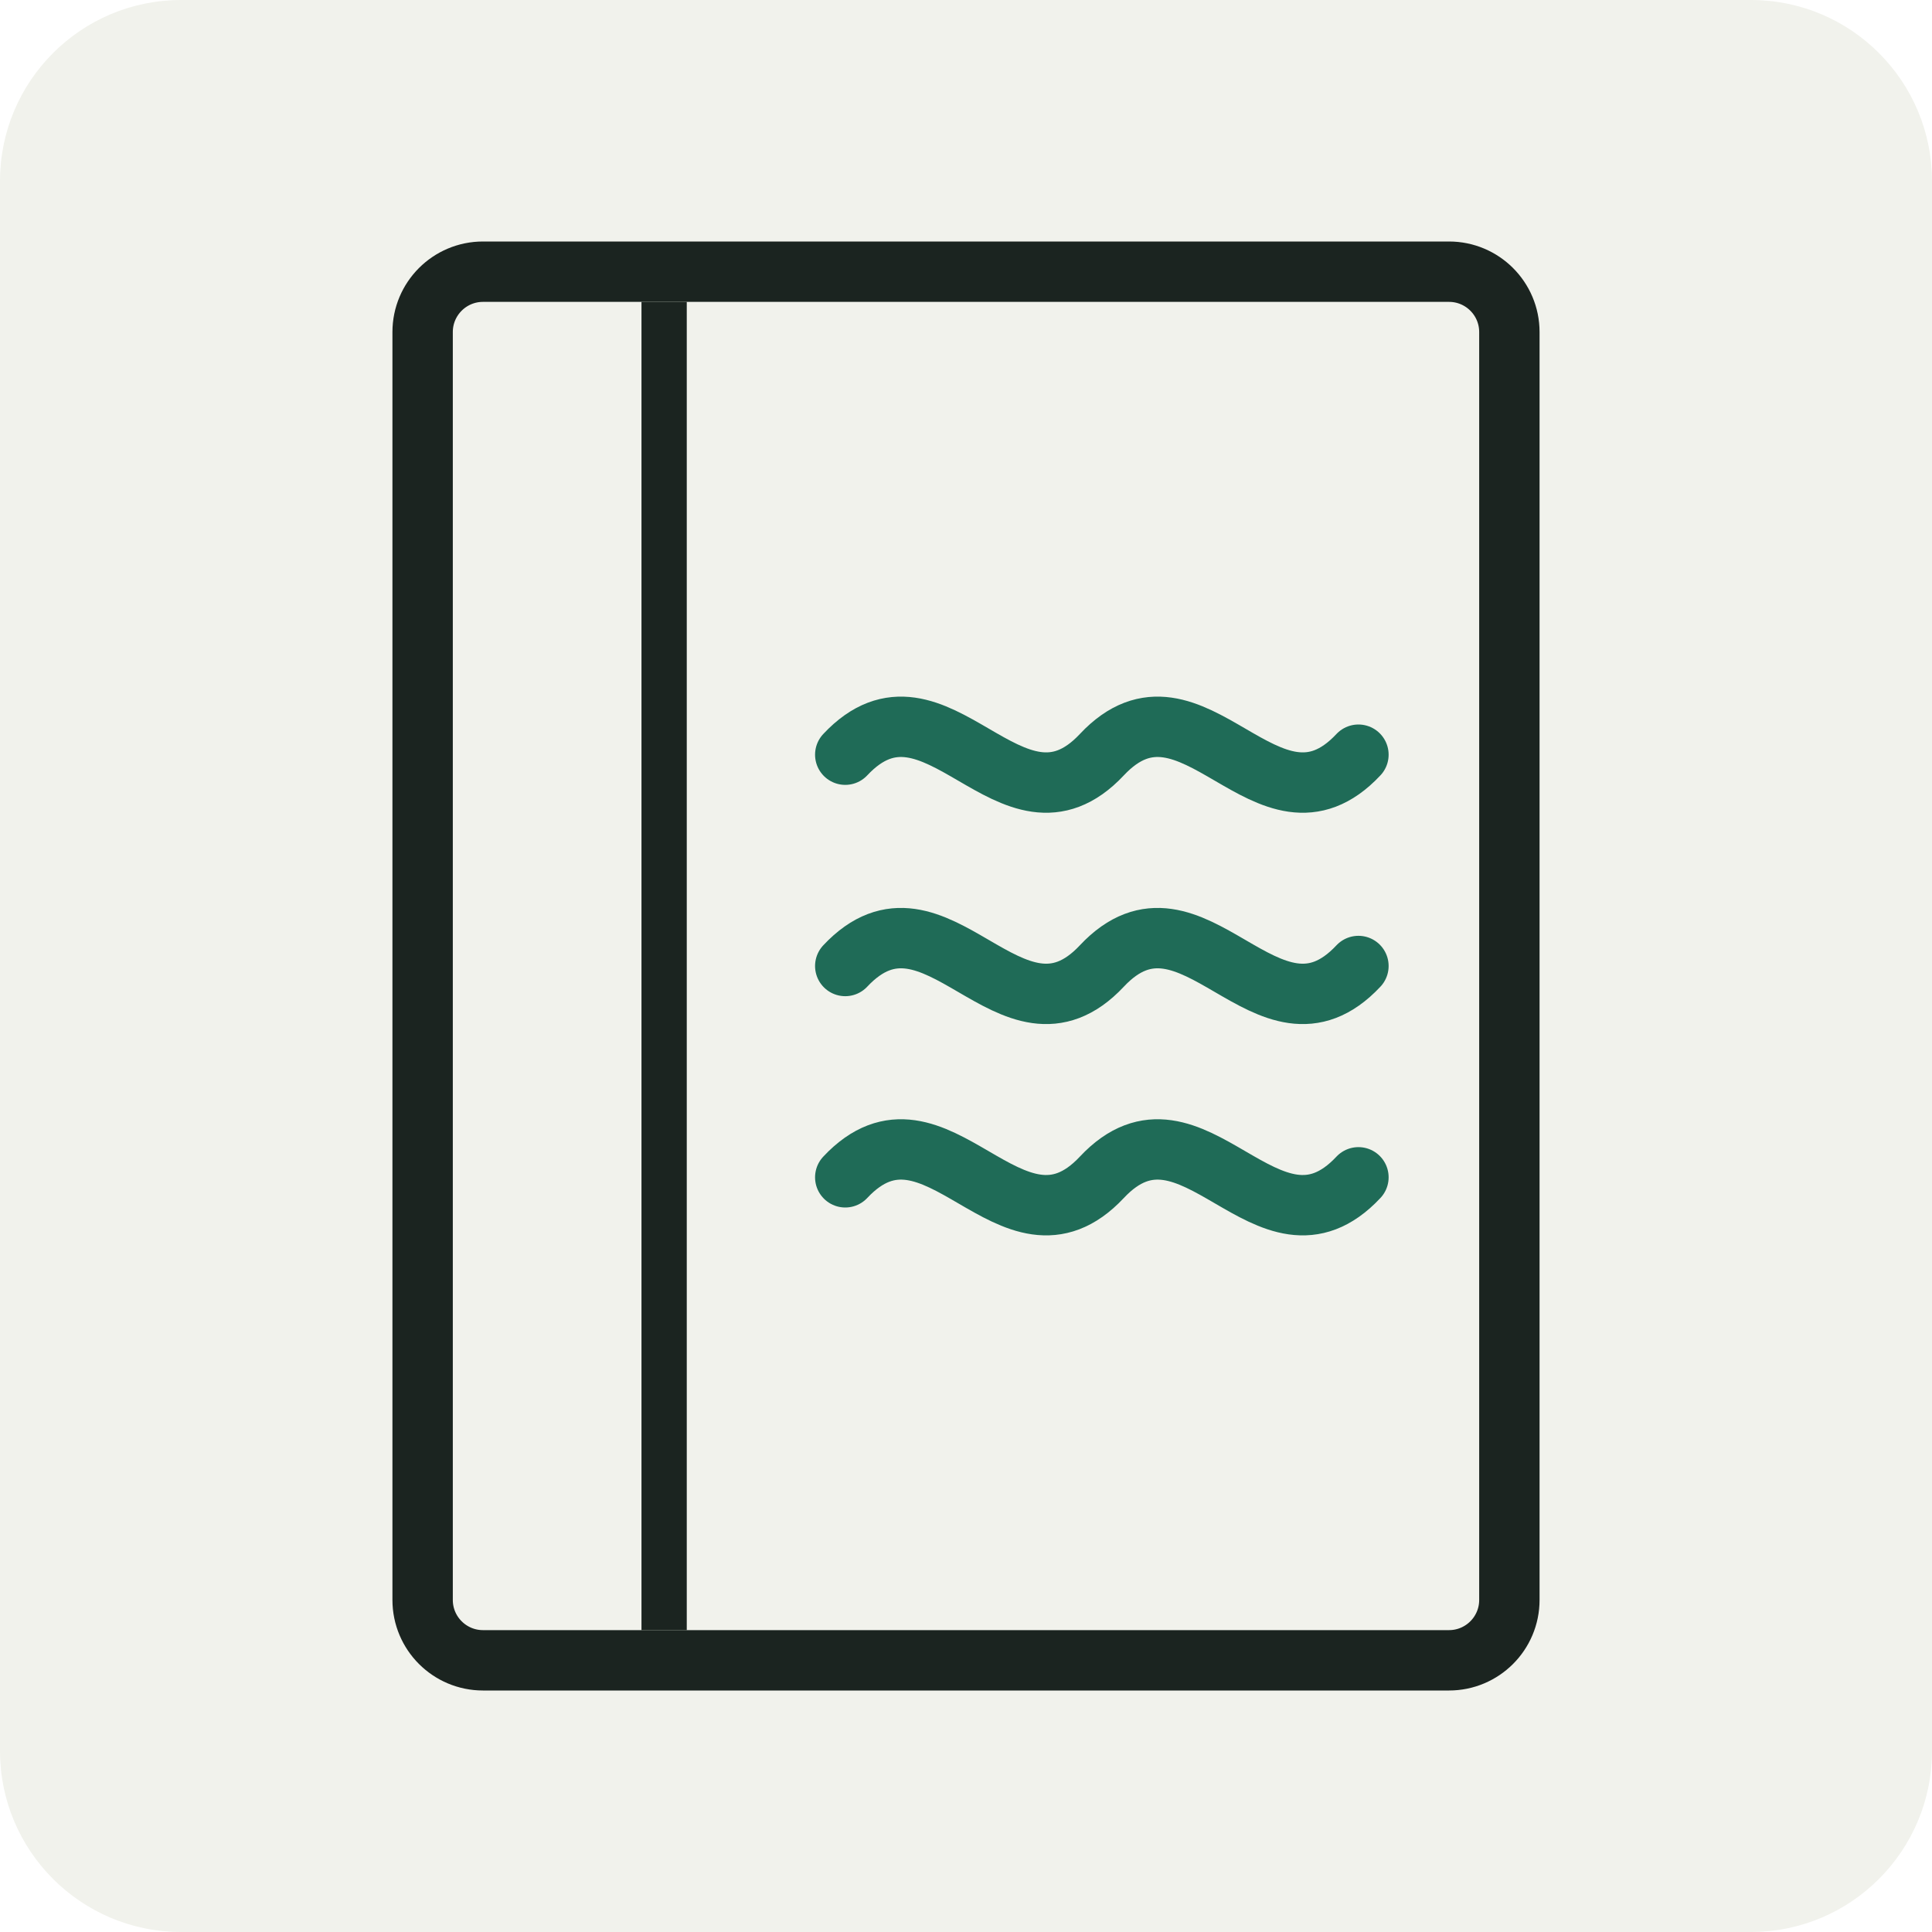
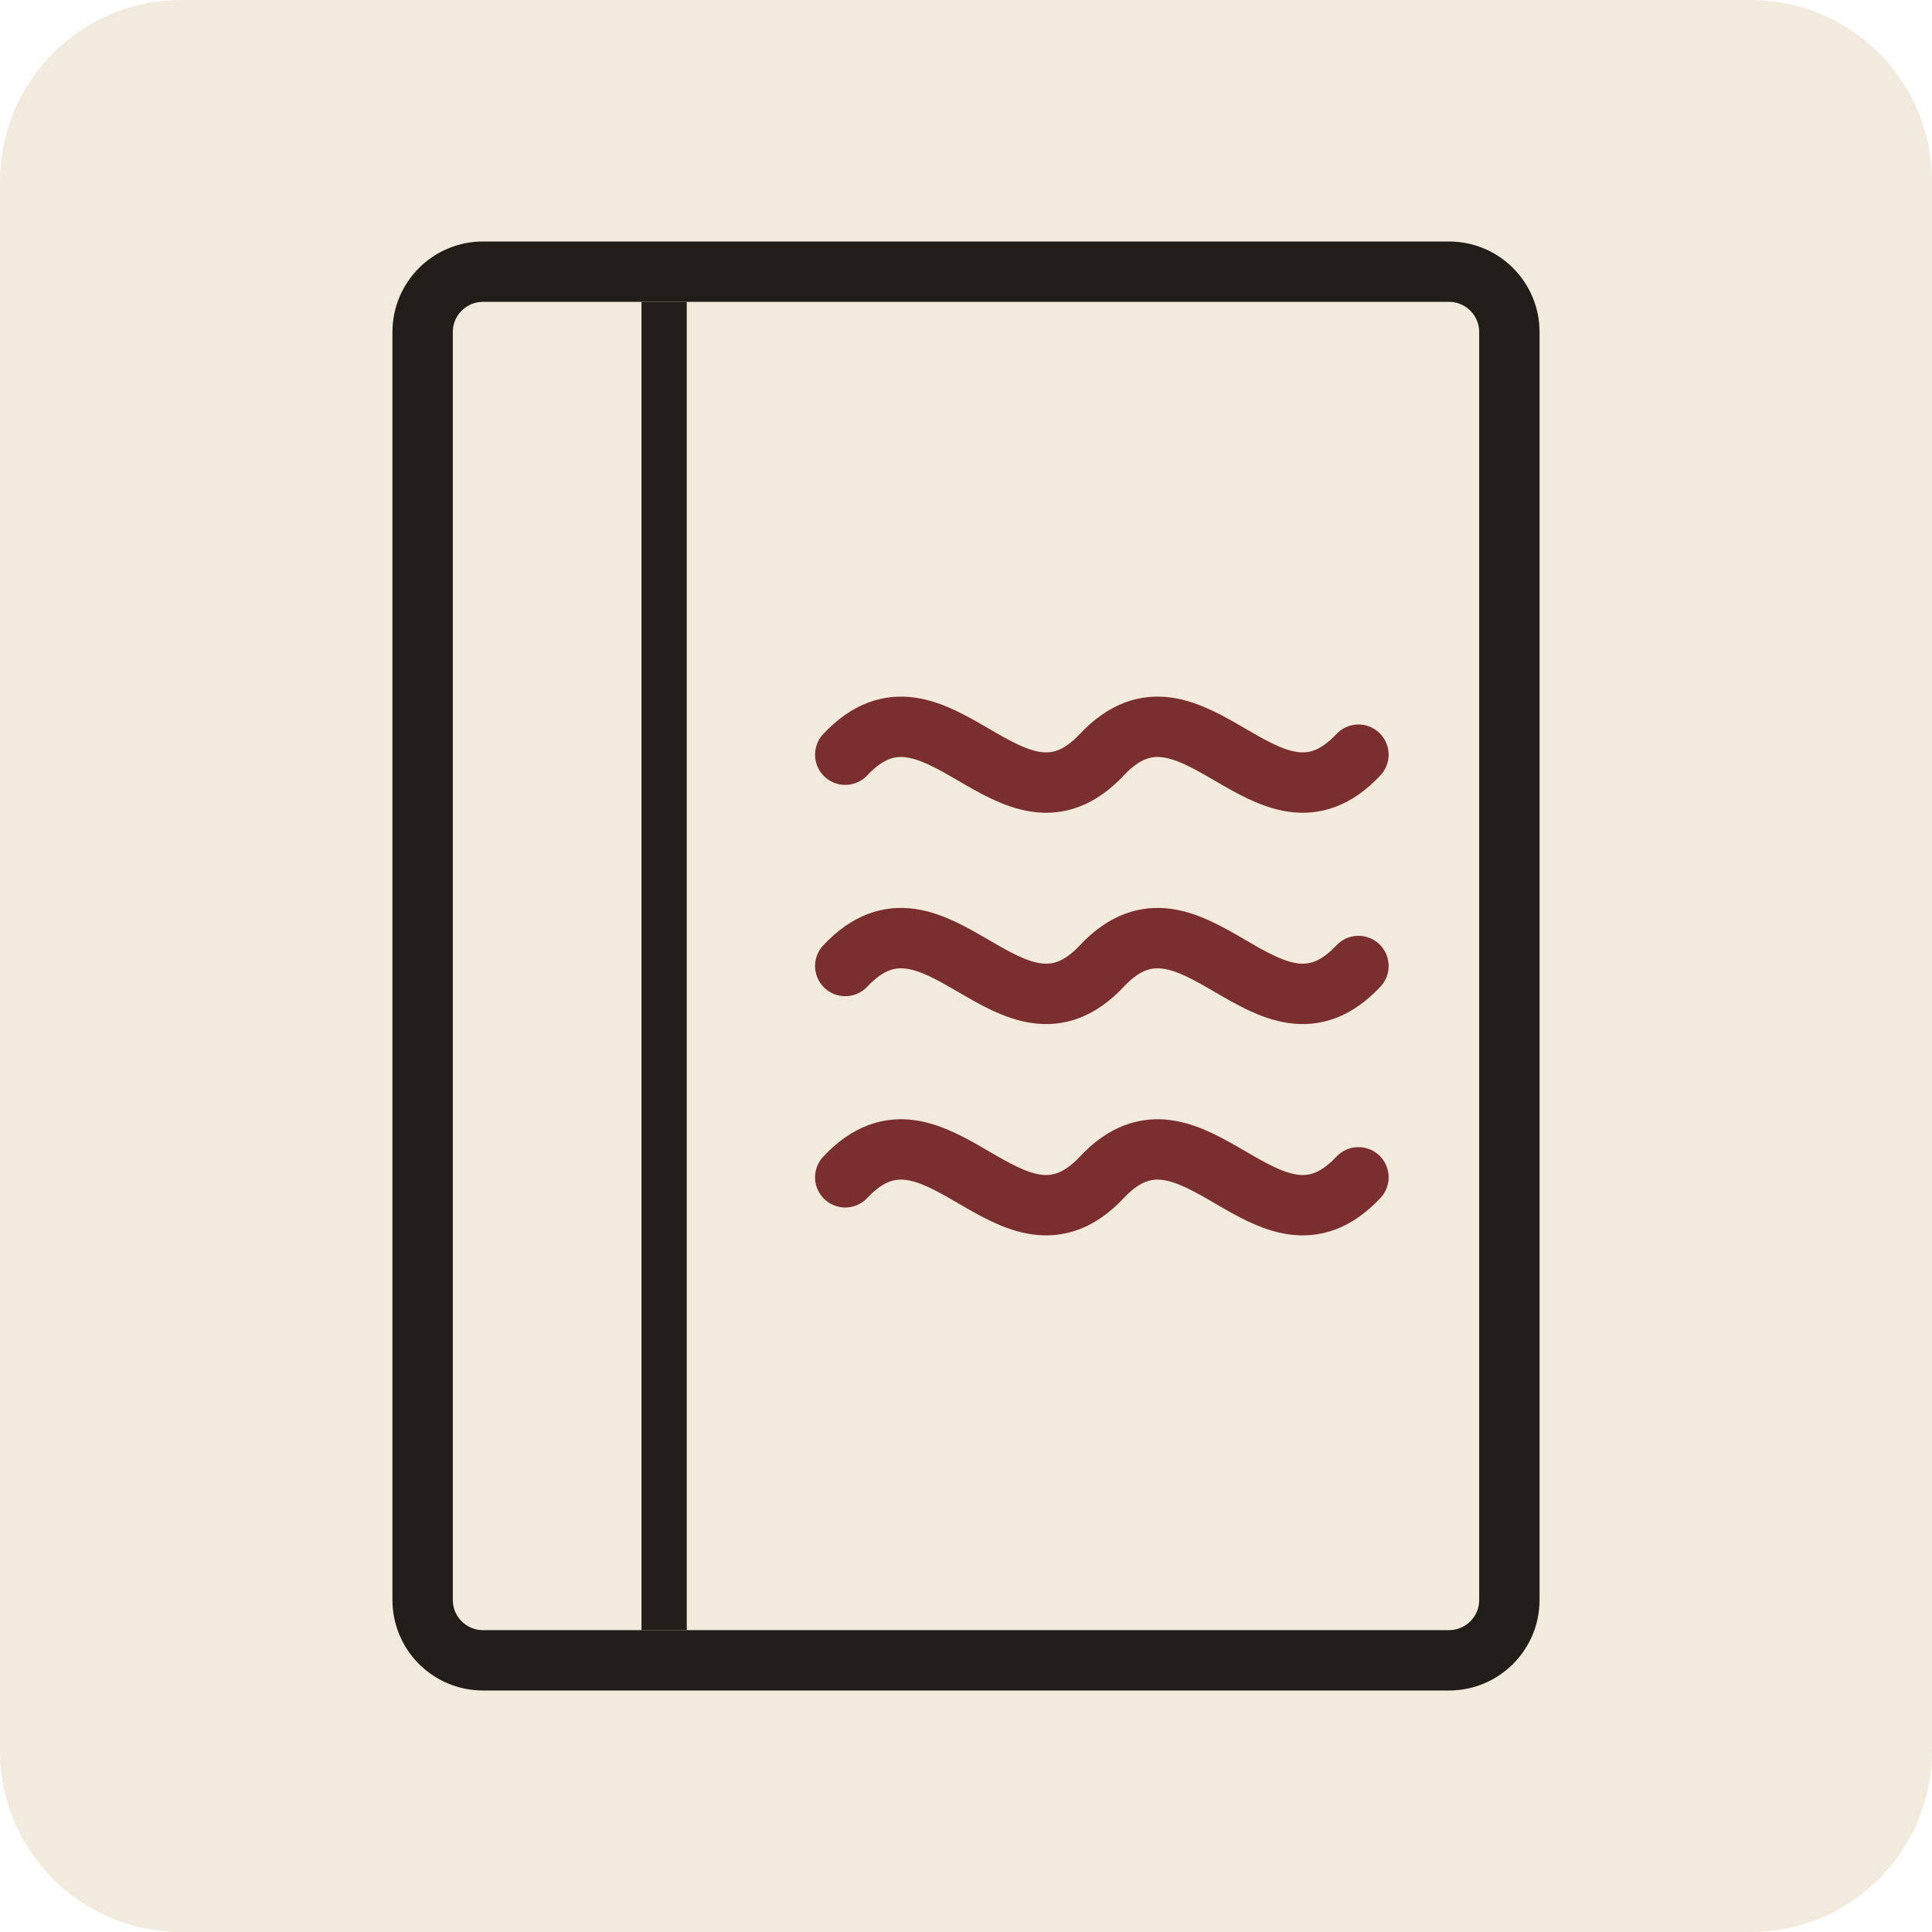
<svg xmlns="http://www.w3.org/2000/svg" viewBox="0 0 64 64">
-   <rect width="64" height="64" rx="6" fill="#f1f2ec" />
-   <rect x="14" y="9" width="36" height="46" rx="2" fill="none" stroke="#1b2420" stroke-width="2" />
-   <path d="M22 10v44" stroke="#1b2420" stroke-width="1.5" />
-   <path d="M28 25c3-3.2 5.5 3.2 8.5 0s5.5 3.2 8.5 0M28 32c3-3.2 5.5 3.2 8.5 0s5.5 3.2 8.5 0M28 39c3-3.2 5.5 3.2 8.5 0s5.5 3.2 8.5 0" stroke="#1f6b57" stroke-linecap="round" stroke-width="2" fill="none" />
+   <rect width="64" height="64" rx="6" fill="#f2ebdd" />
+   <rect x="14" y="9" width="36" height="46" rx="2" fill="none" stroke="#211d19" stroke-width="2" />
+   <path d="M22 10v44" stroke="#211d19" stroke-width="1.5" />
+   <path d="M28 25c3-3.2 5.5 3.2 8.5 0s5.5 3.2 8.5 0M28 32c3-3.2 5.5 3.2 8.5 0s5.5 3.2 8.5 0M28 39c3-3.2 5.5 3.2 8.5 0s5.5 3.2 8.5 0" stroke="#7a2e2e" stroke-linecap="round" stroke-width="2" fill="none" />
</svg>
